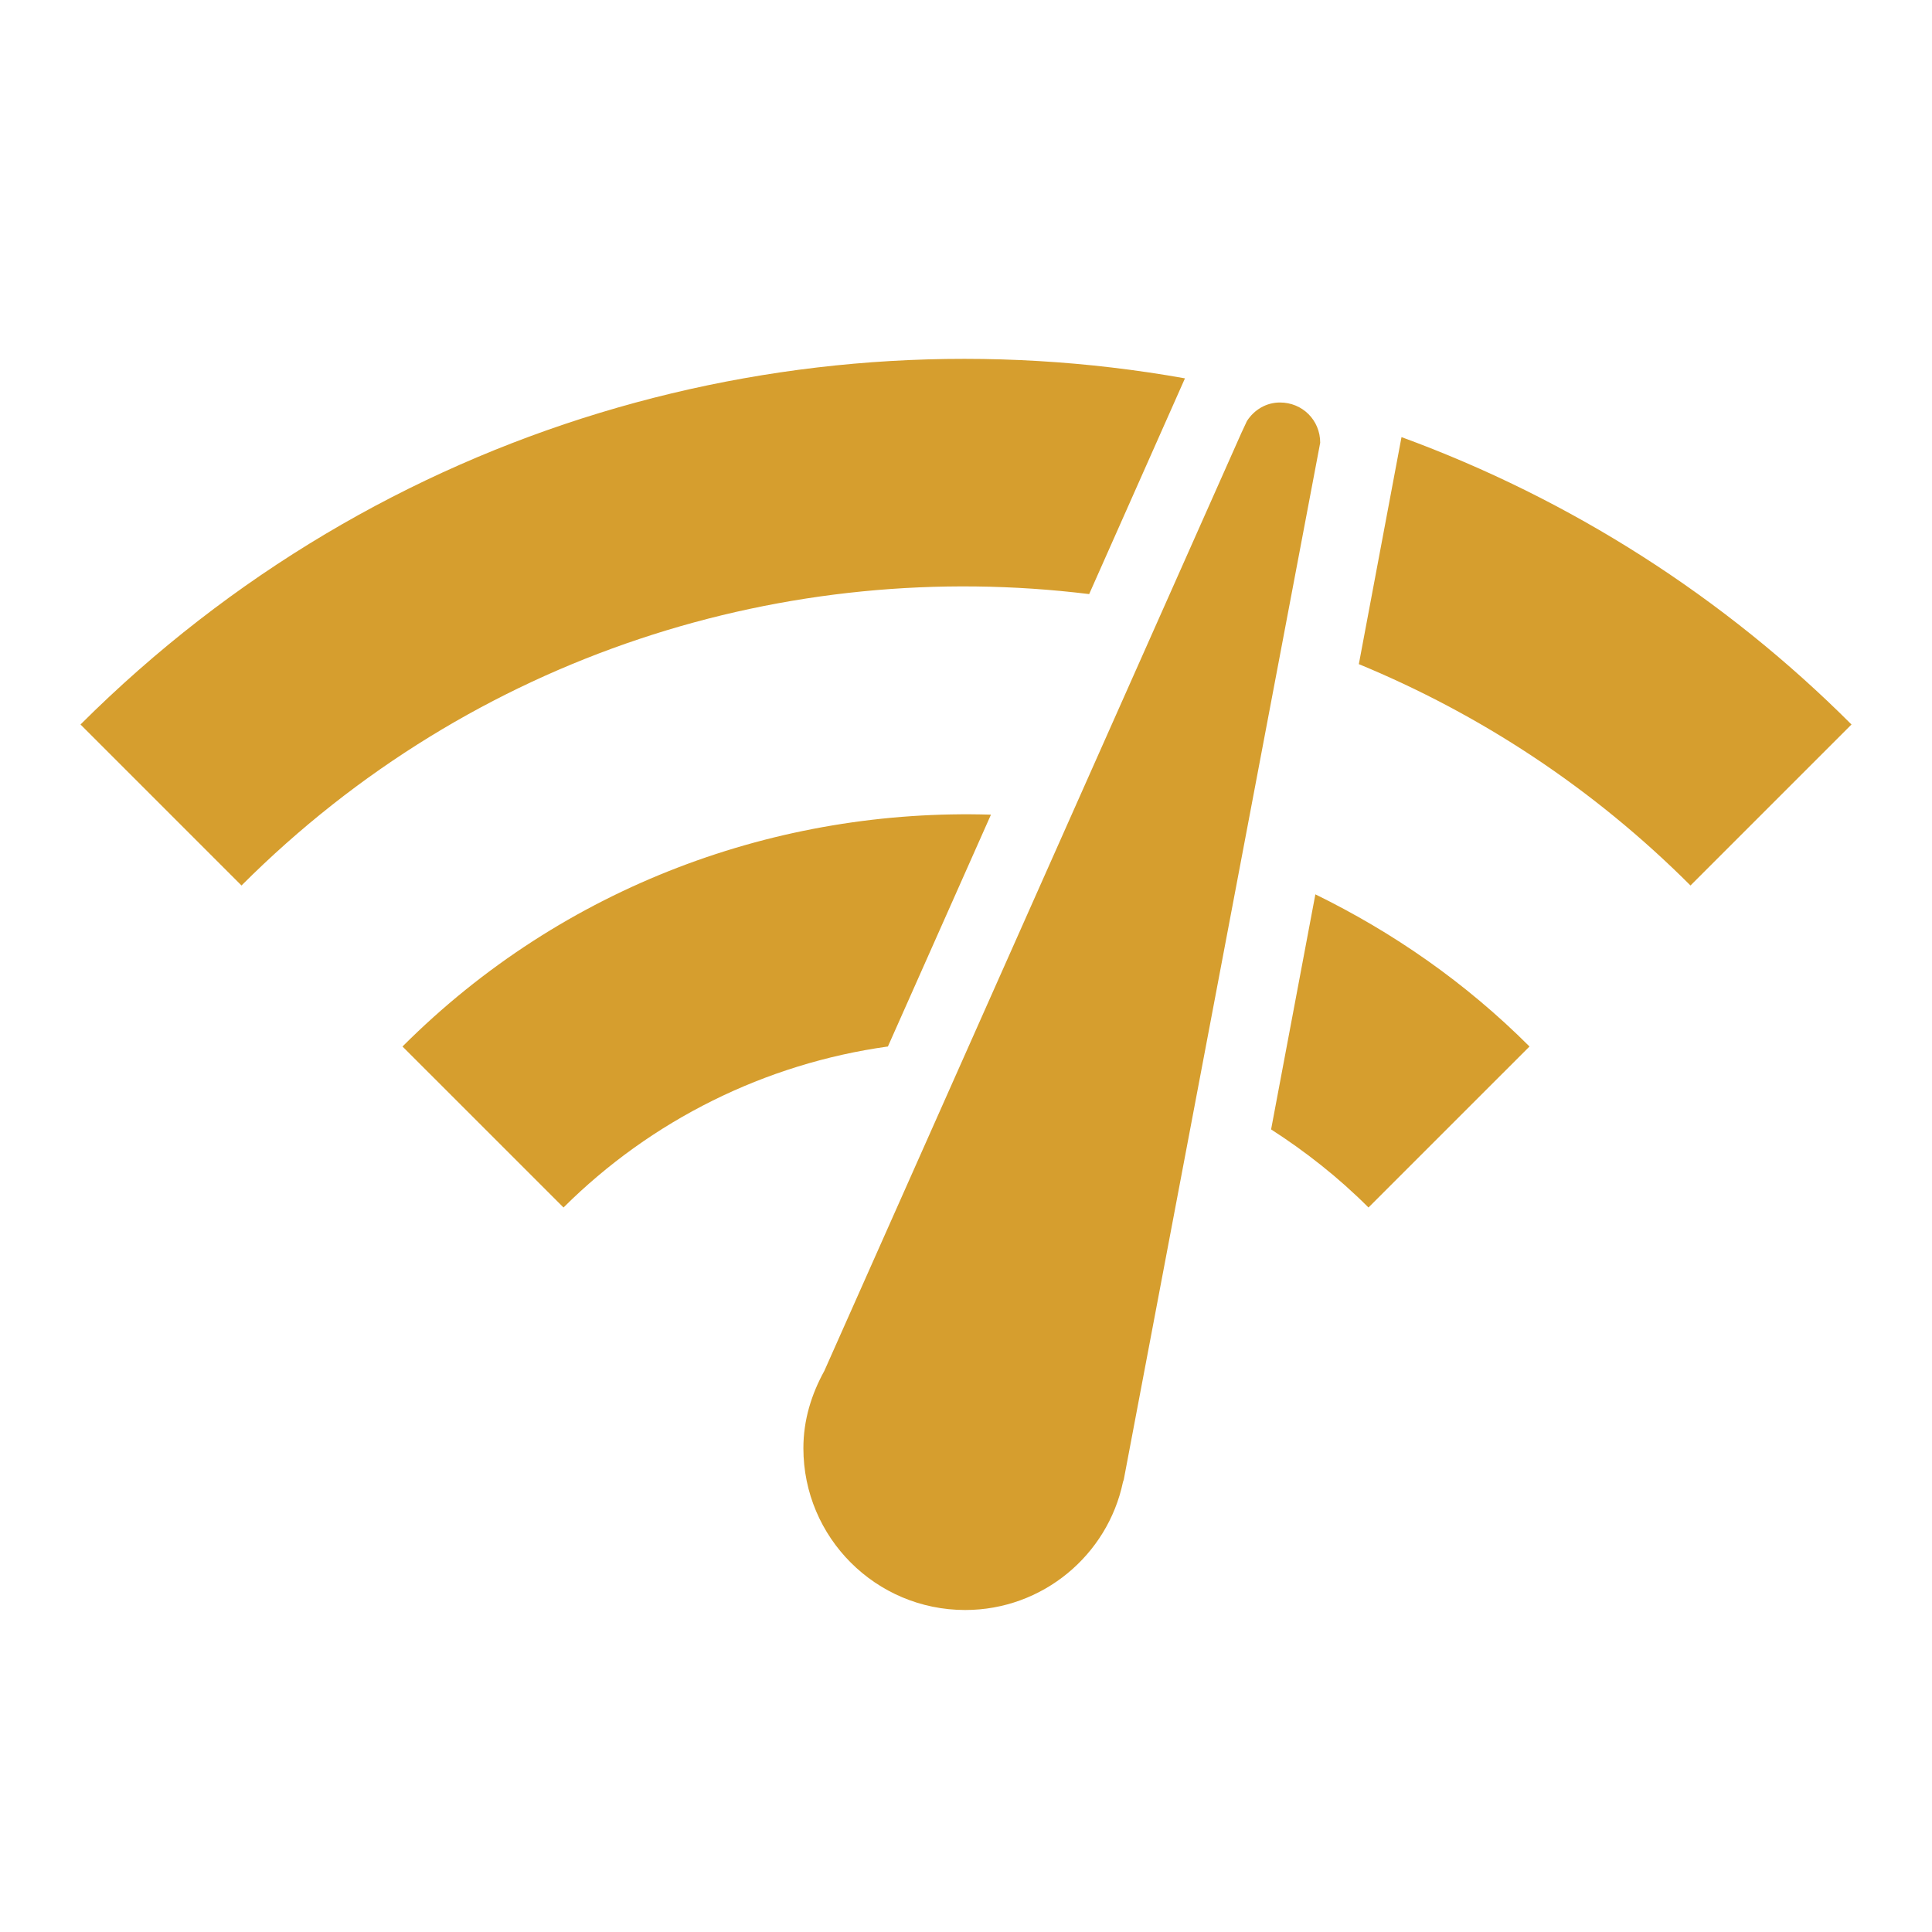
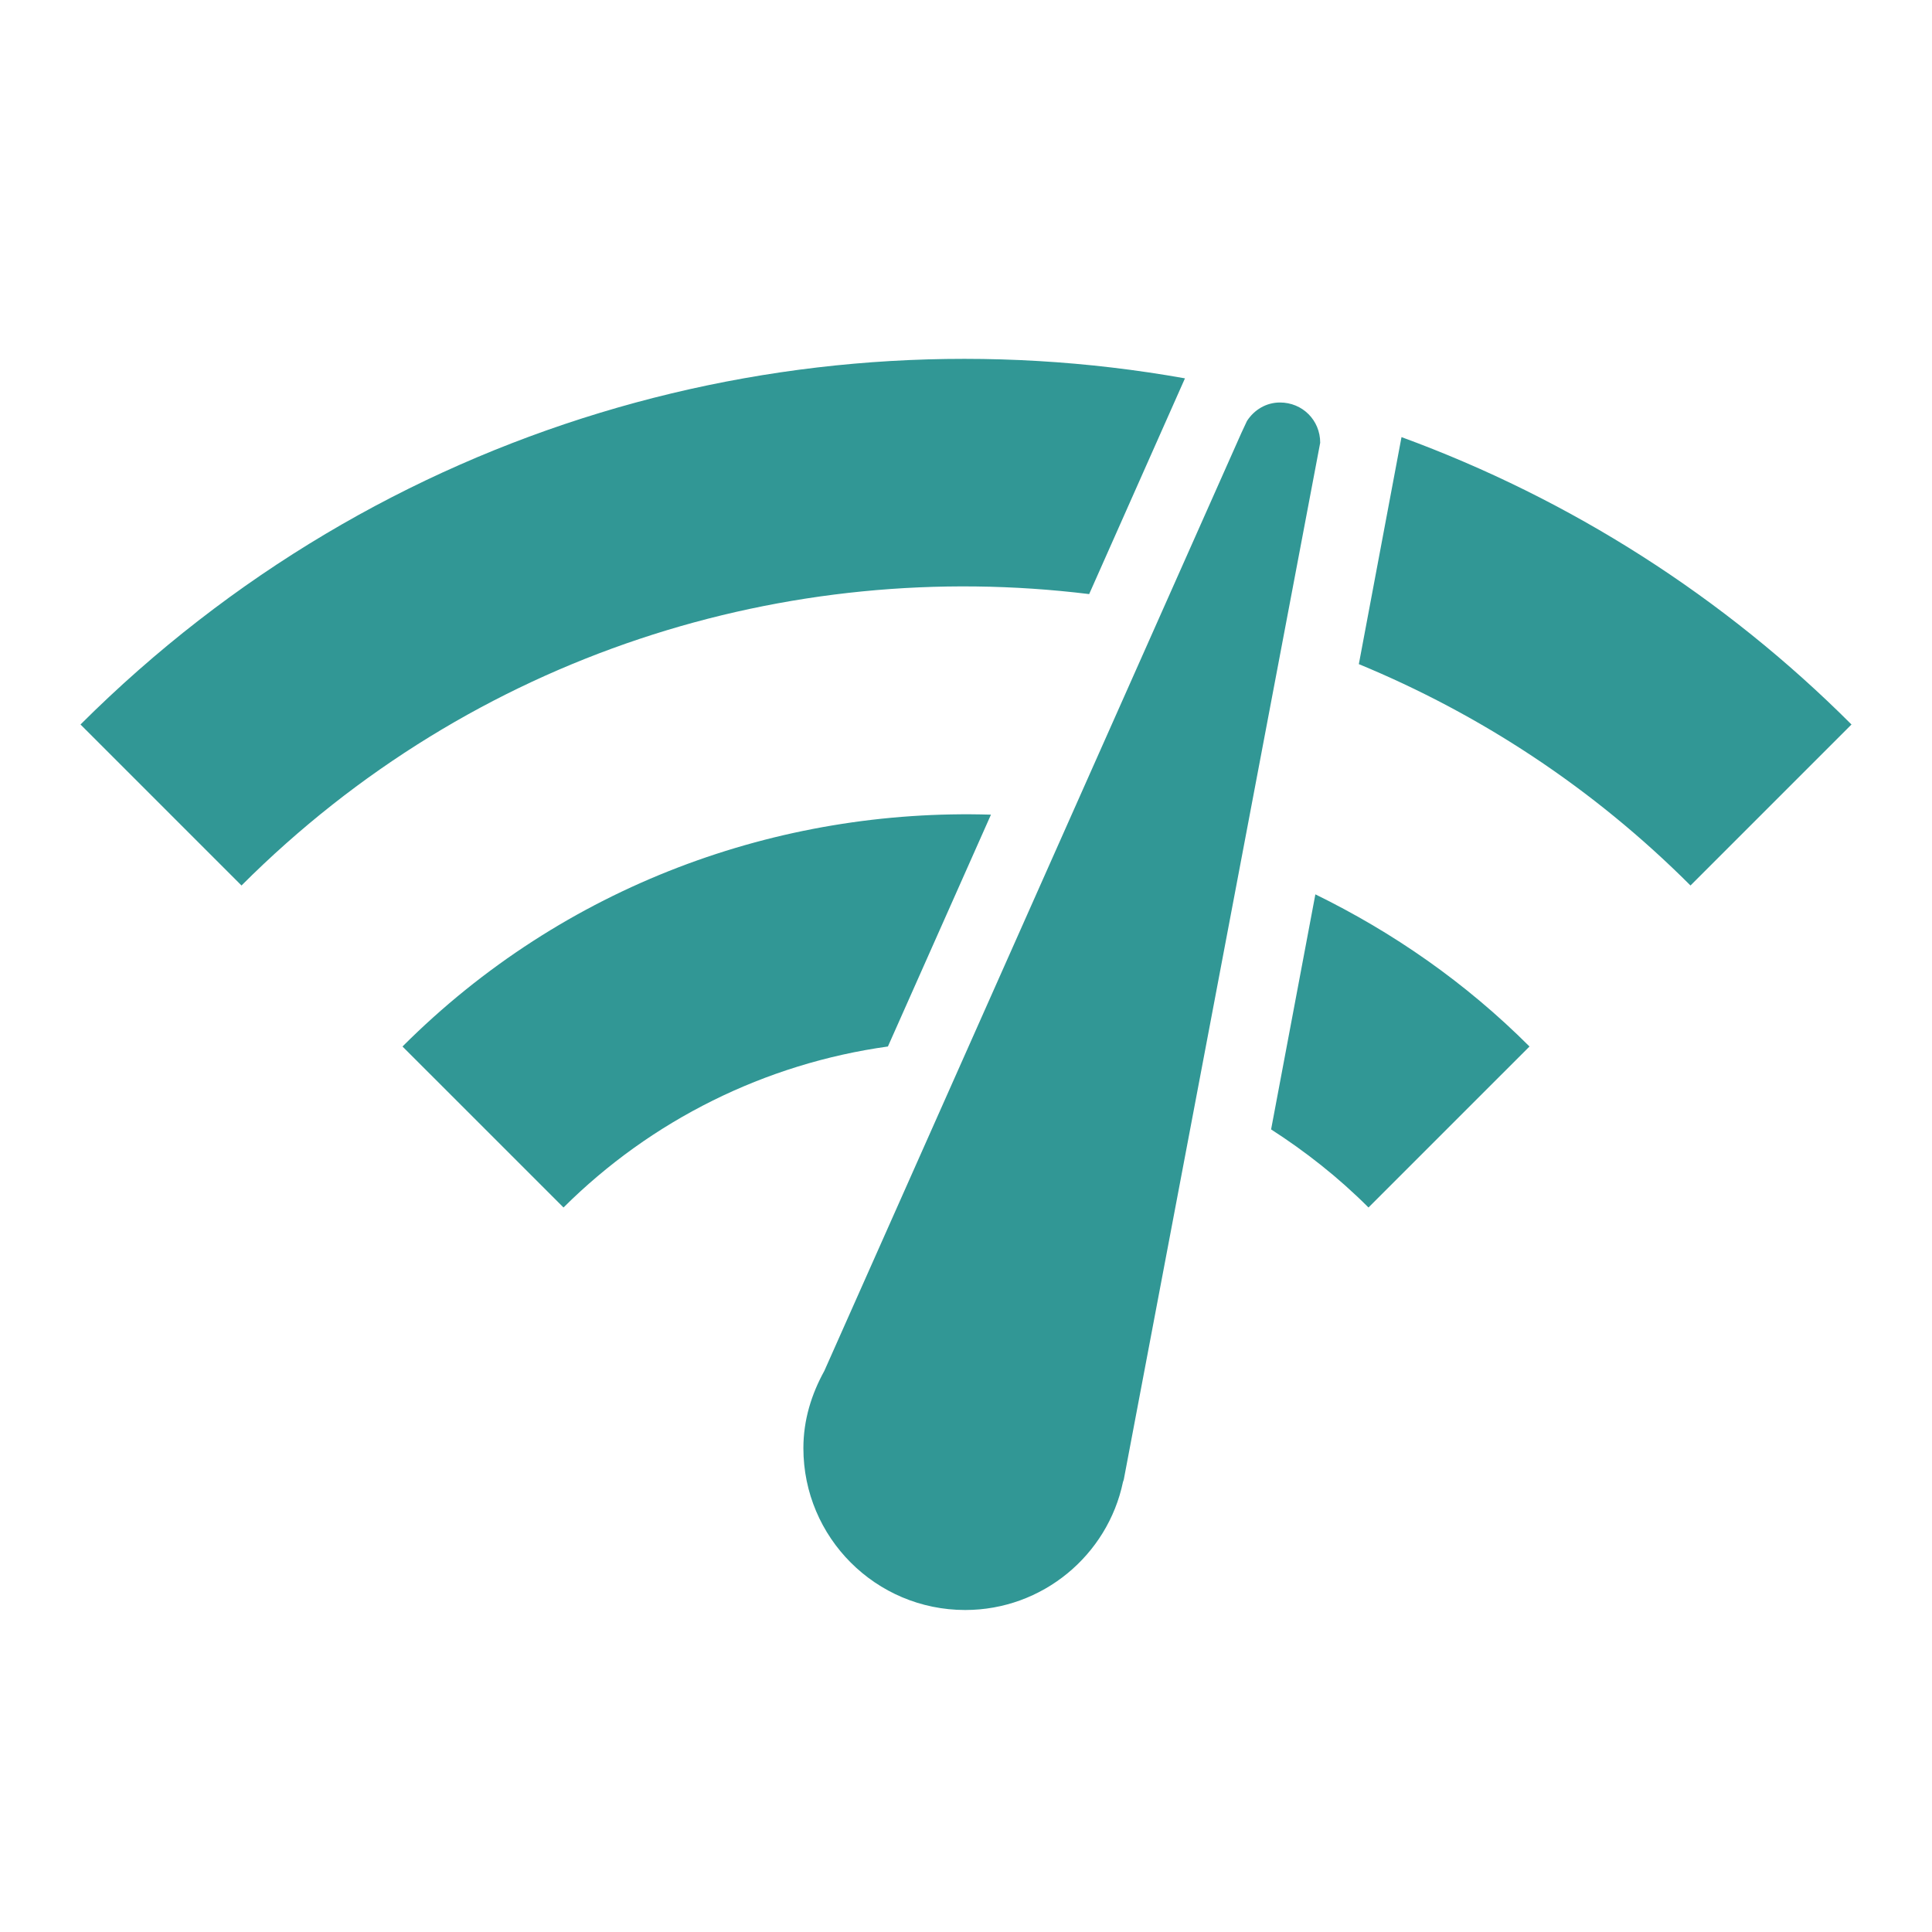
- <svg xmlns="http://www.w3.org/2000/svg" stroke="#D69E2E" fill="#D69E2E" stroke-width="0" viewBox="0 0 24 24">
+ <svg xmlns="http://www.w3.org/2000/svg" stroke="#319795" fill="#319795" stroke-width="0" viewBox="0 0 24 24">
  <path fill="none" d="M0 0h24v24H0z" />
  <path d="M15.9 5c-.17 0-.32.09-.41.23l-.07.15-5.18 11.65c-.16.29-.26.61-.26.96 0 1.11.9 2.01 2.01 2.01.96 0 1.77-.68 1.96-1.59l.01-.03L16.4 5.5c0-.28-.22-.5-.5-.5zM1 9l2 2c2.88-2.88 6.79-4.08 10.53-3.62l1.19-2.68C9.89 3.84 4.74 5.27 1 9zm20 2l2-2a15.367 15.367 0 00-5.59-3.57l-.53 2.82c1.5.62 2.9 1.53 4.12 2.75zm-4 4l2-2c-.8-.8-1.7-1.42-2.66-1.89l-.55 2.92c.42.27.83.59 1.21.97zM5 13l2 2a7.1 7.1 0 014.03-2l1.28-2.88c-2.63-.08-5.3.87-7.31 2.88z" />
</svg>
